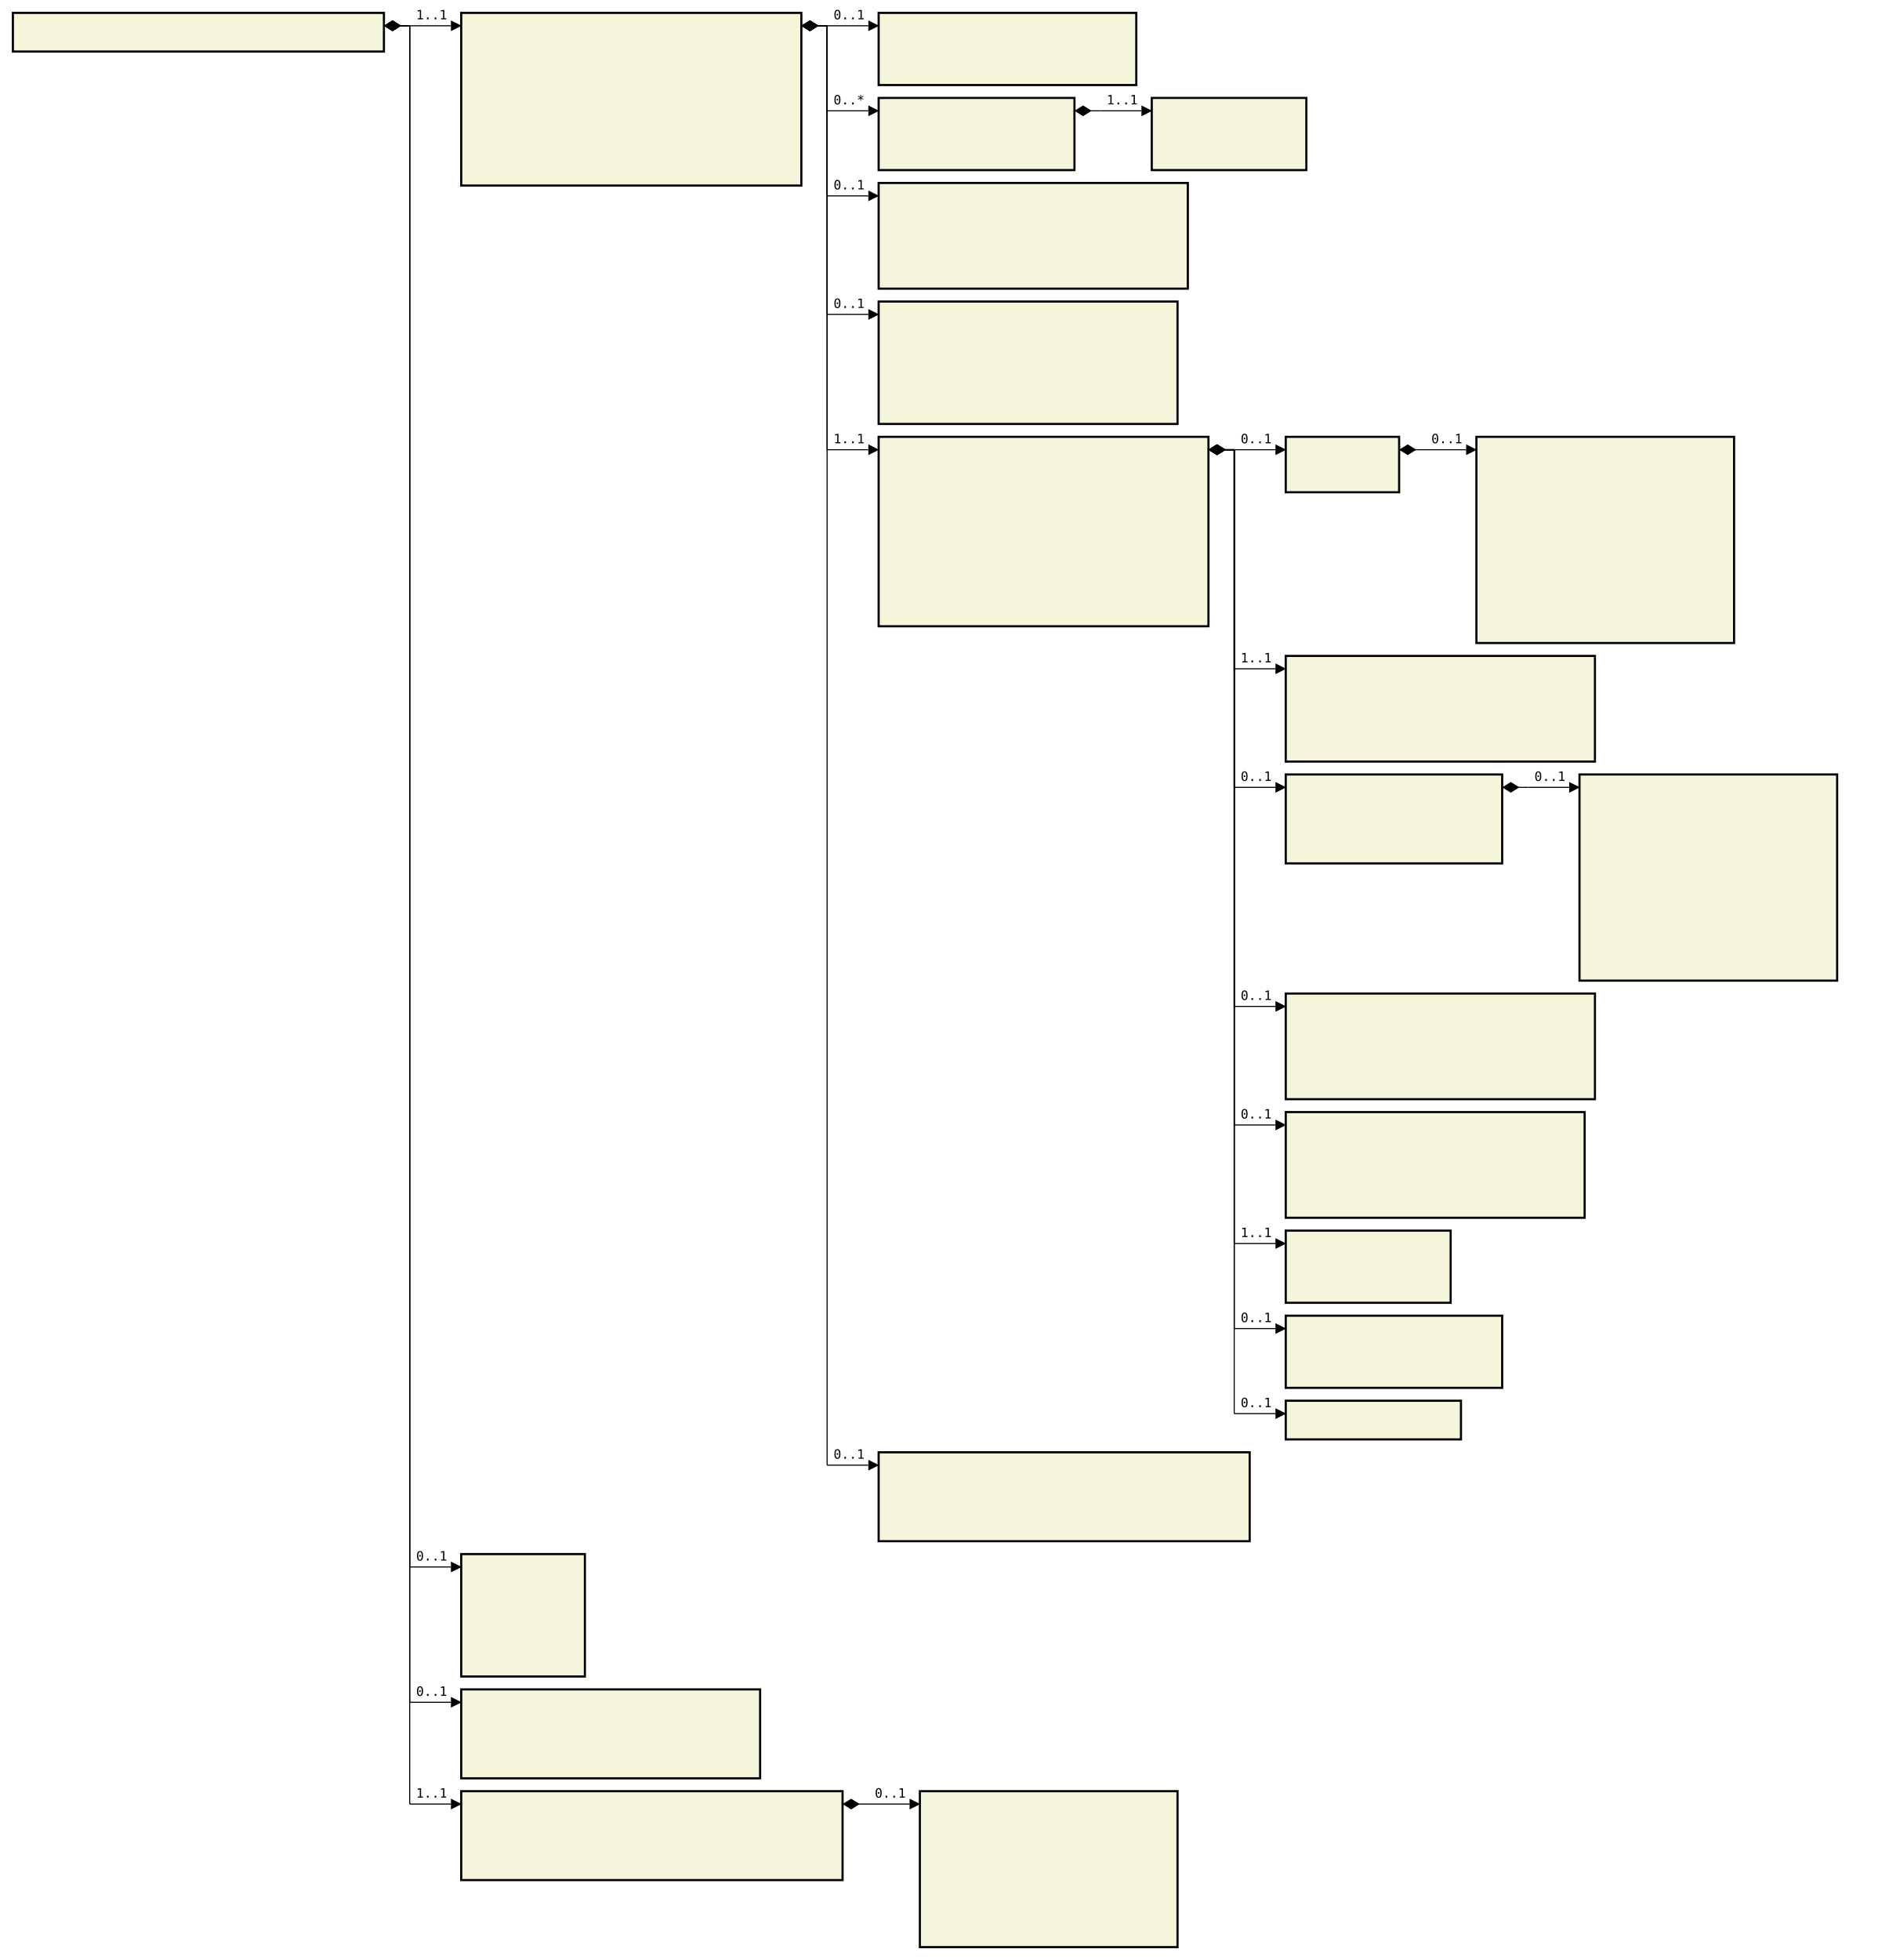
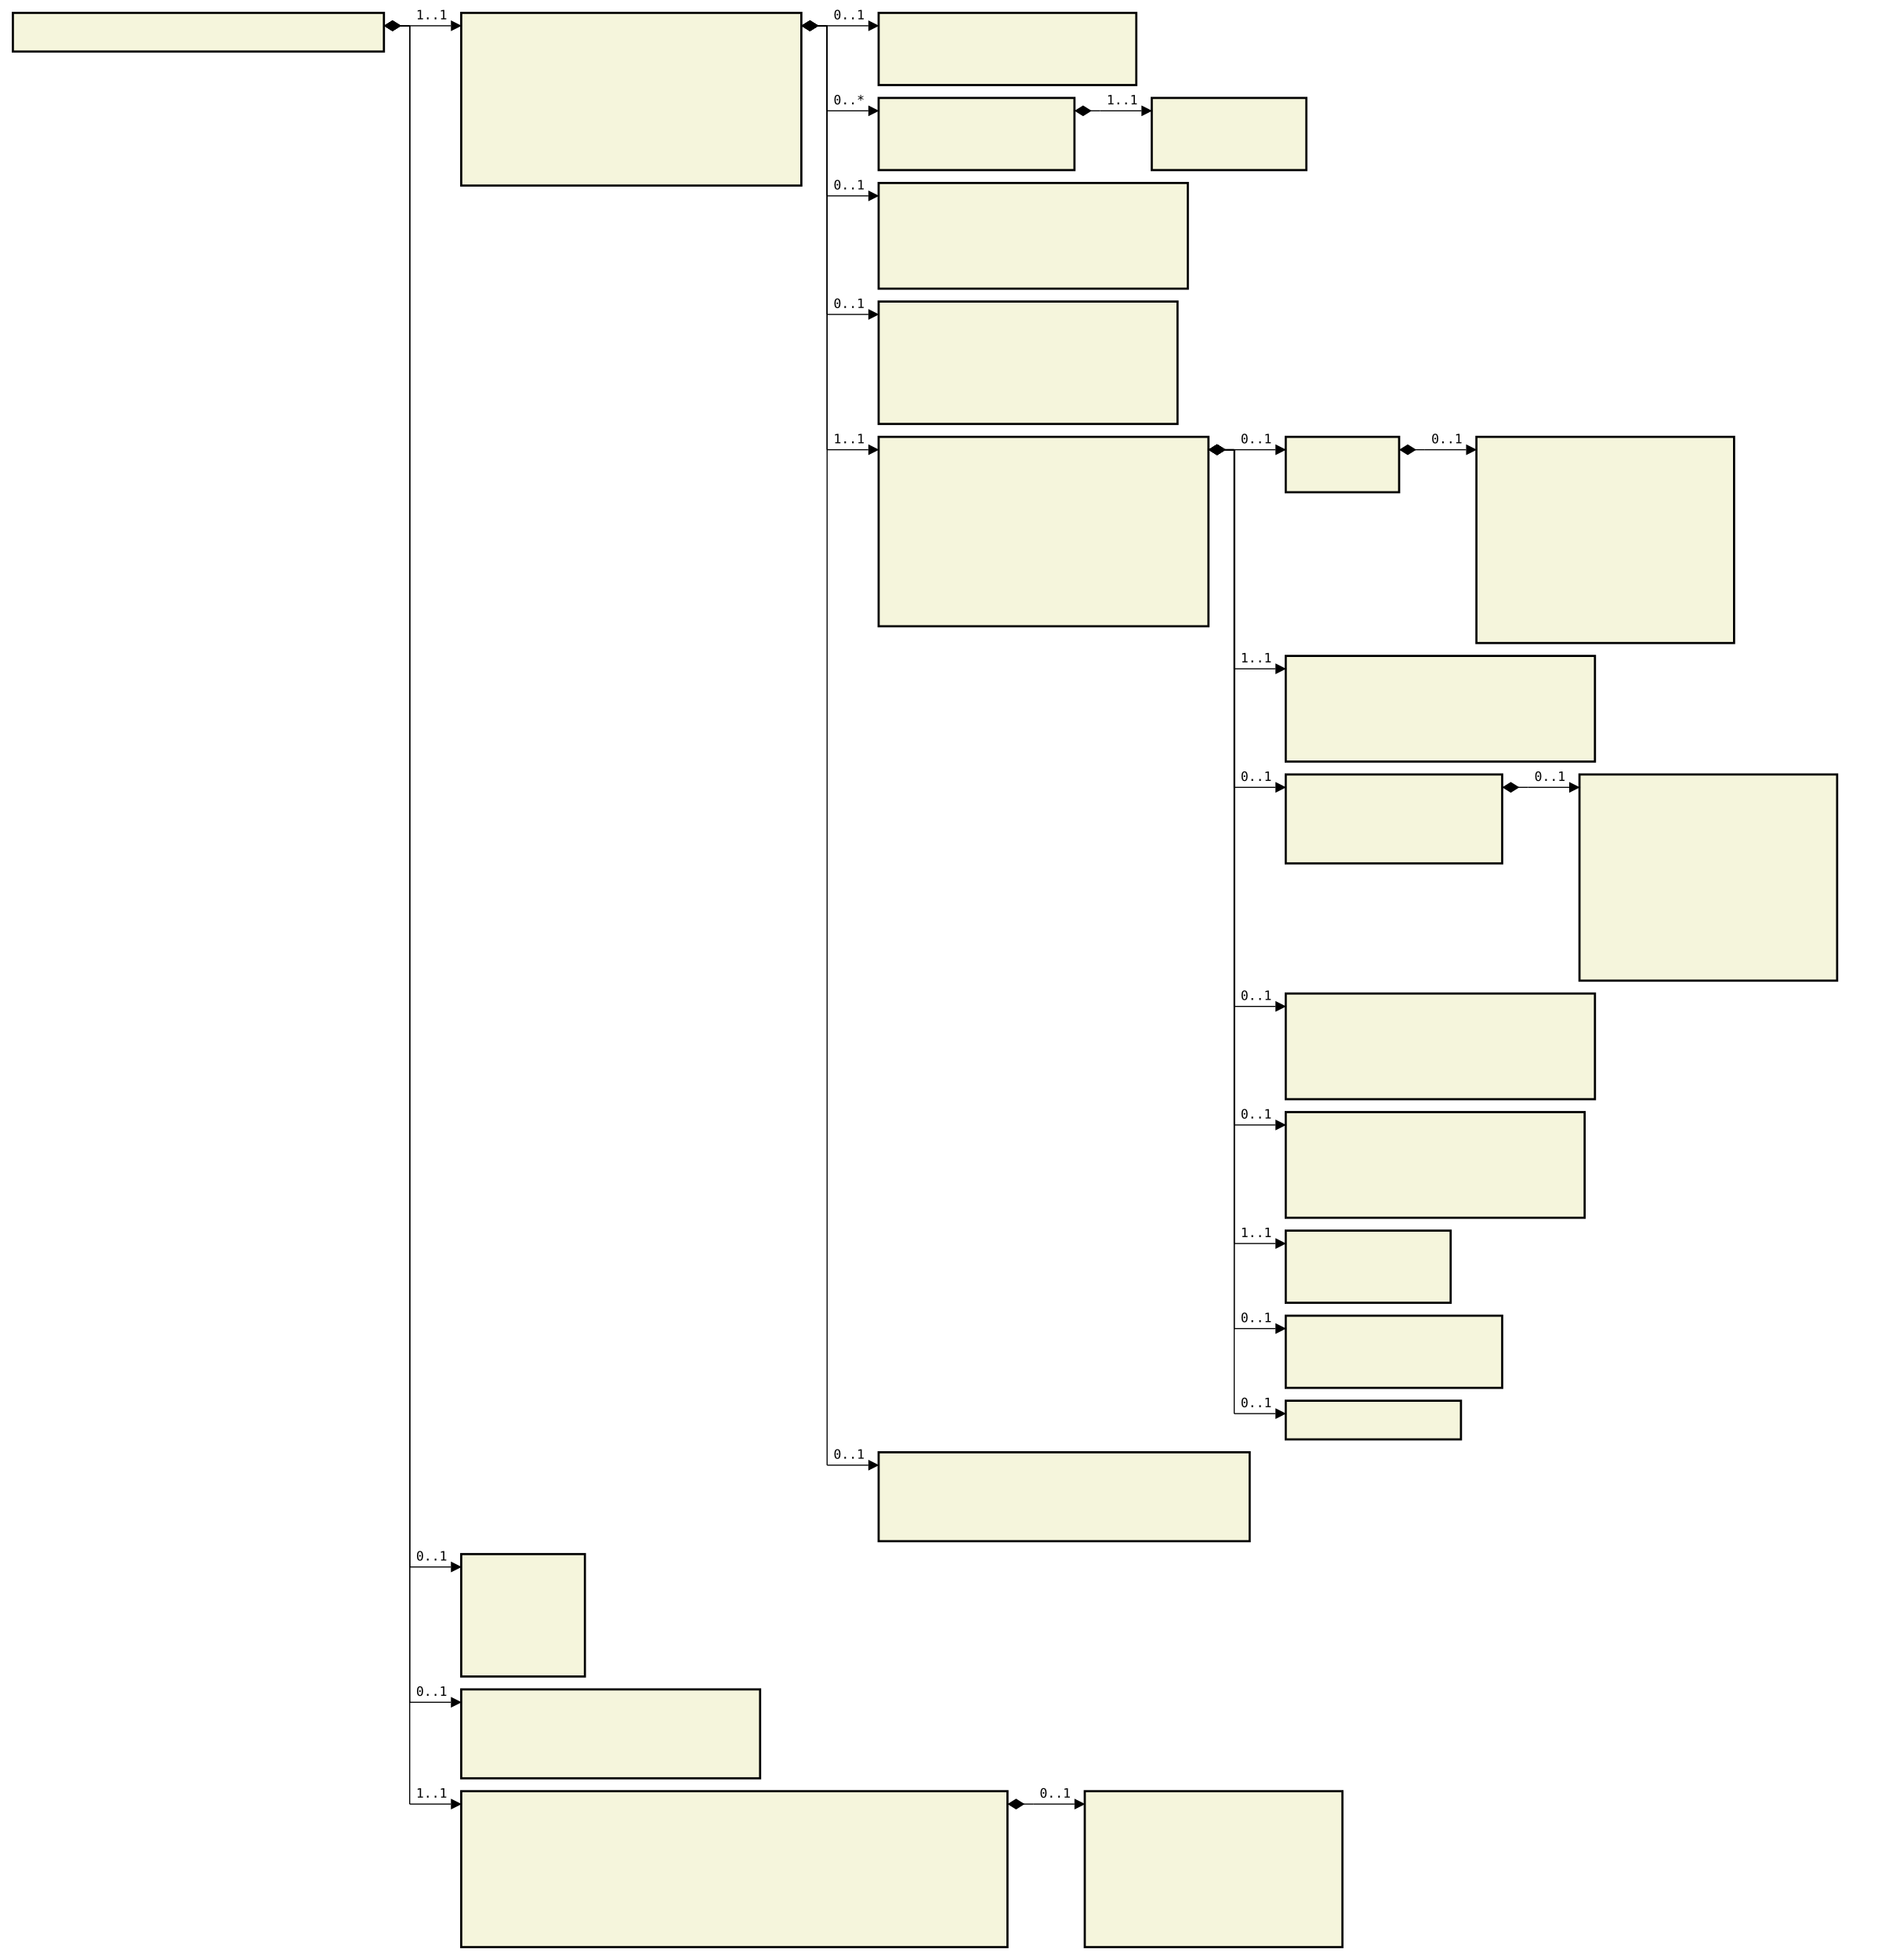
<svg xmlns="http://www.w3.org/2000/svg" font-family="monospace" width="146.6em" height="152.1em" style="background-color:white">
  <defs>
    <marker id="Triangle" viewBox="0 0 10 10" refX="0" refY="5" markerUnits="strokeWidth" markerWidth="15" markerHeight="10" orient="auto">
      <path d="M 0 0 L 10 5 L 0 10 z" />
    </marker>
    <marker id="Diamond" viewBox="0 0 16 10" refX="0" refY="5" markerUnits="strokeWidth" markerWidth="20" markerHeight="10" orient="auto">
      <path d="M 0 5 L 8 10 L 16 5 L 8 0 z" />
    </marker>
  </defs>
  <rect x="1em" y="1em" width="28.8em" height="3em" fill="beige" stroke="black" stroke-width="2" />
  <text style="font-weight:bold" text-anchor="middle" x="15.4em" y="2.3em" fill="black">
</text>
  <rect x="35.8em" y="1em" width="26.4em" height="13.4em" fill="beige" stroke="black" stroke-width="2" />
  <text style="font-weight:bold" text-anchor="middle" x="49em" y="2.3em" fill="black">
</text>
  <text x="36.8em" y="4.3em" fill="darkslateblue">
</text>
  <text x="36.8em" y="5.6em" fill="darkslateblue">
</text>
  <text x="36.8em" y="6.9em" fill="darkslateblue">
</text>
  <text x="36.8em" y="8.2em" fill="darkslateblue">
</text>
  <text x="36.8em" y="9.5em" fill="darkslateblue">
</text>
  <text x="36.8em" y="10.8em" fill="darkslateblue">
</text>
  <text x="36.8em" y="12.1em" fill="darkslateblue">
</text>
  <text x="36.8em" y="13.4em" fill="darkslateblue">
</text>
  <rect x="68.2em" y="1em" width="20em" height="5.6em" fill="beige" stroke="black" stroke-width="2" />
  <text style="font-weight:bold" text-anchor="middle" x="78.2em" y="2.3em" fill="black">
</text>
  <text x="69.2em" y="4.3em" fill="darkslateblue">
</text>
  <text x="69.2em" y="5.6em" fill="darkslateblue">
</text>
  <rect x="68.2em" y="7.6em" width="15.2em" height="5.6em" fill="beige" stroke="black" stroke-width="2" />
  <text style="font-weight:bold" text-anchor="middle" x="75.8em" y="8.9em" fill="black">
</text>
  <text x="69.2em" y="10.9em" fill="darkslateblue">
</text>
  <text x="69.2em" y="12.2em" fill="darkslateblue">
</text>
  <rect x="89.4em" y="7.6em" width="12em" height="5.6em" fill="beige" stroke="black" stroke-width="2" />
  <text style="font-weight:bold" text-anchor="middle" x="95.4em" y="8.9em" fill="black">
</text>
  <text x="90.4em" y="10.9em" fill="darkslateblue">
</text>
  <text x="90.4em" y="12.2em" fill="darkslateblue">
</text>
  <rect x="68.2em" y="14.2em" width="24em" height="8.2em" fill="beige" stroke="black" stroke-width="2" />
  <text style="font-weight:bold" text-anchor="middle" x="80.2em" y="15.5em" fill="black">
</text>
  <text x="69.2em" y="17.5em" fill="darkslateblue">
</text>
  <text x="69.2em" y="18.8em" fill="darkslateblue">
</text>
  <text x="69.2em" y="20.1em" fill="darkslateblue">
</text>
  <text x="69.2em" y="21.4em" fill="darkslateblue">
</text>
  <rect x="68.2em" y="23.4em" width="23.2em" height="9.5em" fill="beige" stroke="black" stroke-width="2" />
  <text style="font-weight:bold" text-anchor="middle" x="79.8em" y="24.7em" fill="black">
</text>
  <text x="69.2em" y="26.7em" fill="darkslateblue">
</text>
  <text x="69.2em" y="28em" fill="darkslateblue">
</text>
  <text x="69.2em" y="29.3em" fill="darkslateblue">
</text>
  <text x="69.2em" y="30.6em" fill="darkslateblue">
</text>
  <text x="69.2em" y="31.9em" fill="darkslateblue">
</text>
  <rect x="68.2em" y="33.9em" width="25.6em" height="14.7em" fill="beige" stroke="black" stroke-width="2" />
  <text style="font-weight:bold" text-anchor="middle" x="81em" y="35.2em" fill="black">
</text>
  <text x="69.2em" y="37.2em" fill="darkslateblue">
</text>
  <text x="69.2em" y="38.5em" fill="darkslateblue">
</text>
  <text x="69.2em" y="39.8em" fill="darkslateblue">
</text>
  <text x="69.2em" y="41.1em" fill="darkslateblue">
</text>
  <text x="69.2em" y="42.4em" fill="darkslateblue">
</text>
  <text x="69.2em" y="43.7em" fill="darkslateblue">
</text>
  <text x="69.2em" y="45em" fill="darkslateblue">
</text>
  <text x="69.2em" y="46.3em" fill="darkslateblue">
</text>
  <text x="69.2em" y="47.6em" fill="darkslateblue">
</text>
  <rect x="99.8em" y="33.9em" width="8.8em" height="4.3em" fill="beige" stroke="black" stroke-width="2" />
  <text style="font-weight:bold" text-anchor="middle" x="104.2em" y="35.2em" fill="black">
</text>
  <text x="100.8em" y="37.2em" fill="darkslateblue">
</text>
  <rect x="114.6em" y="33.9em" width="20em" height="16em" fill="beige" stroke="black" stroke-width="2" />
  <text style="font-weight:bold" text-anchor="middle" x="124.6em" y="35.2em" fill="black">
</text>
  <text x="115.6em" y="37.2em" fill="darkslateblue">
</text>
  <text x="115.6em" y="38.5em" fill="darkslateblue">
</text>
  <text x="115.6em" y="39.8em" fill="darkslateblue">
</text>
  <text x="115.6em" y="41.1em" fill="darkslateblue">
</text>
  <text x="115.6em" y="42.4em" fill="darkslateblue">
</text>
  <text x="115.6em" y="43.7em" fill="darkslateblue">
</text>
  <text x="115.6em" y="45em" fill="darkslateblue">
</text>
  <text x="115.6em" y="46.3em" fill="darkslateblue">
</text>
  <text x="115.6em" y="47.6em" fill="darkslateblue">
</text>
  <text x="115.6em" y="48.9em" fill="darkslateblue">
</text>
  <rect x="99.8em" y="50.9em" width="24em" height="8.2em" fill="beige" stroke="black" stroke-width="2" />
  <text style="font-weight:bold" text-anchor="middle" x="111.8em" y="52.2em" fill="black">
</text>
  <text x="100.8em" y="54.2em" fill="darkslateblue">
</text>
  <text x="100.8em" y="55.5em" fill="darkslateblue">
</text>
  <text x="100.8em" y="56.8em" fill="darkslateblue">
</text>
  <text x="100.8em" y="58.1em" fill="darkslateblue">
</text>
  <rect x="99.8em" y="60.1em" width="16.8em" height="6.9em" fill="beige" stroke="black" stroke-width="2" />
  <text style="font-weight:bold" text-anchor="middle" x="108.2em" y="61.4em" fill="black">
</text>
  <text x="100.8em" y="63.4em" fill="darkslateblue">
</text>
  <text x="100.8em" y="64.7em" fill="darkslateblue">
</text>
  <text x="100.8em" y="66em" fill="darkslateblue">
</text>
  <rect x="122.6em" y="60.1em" width="20em" height="16em" fill="beige" stroke="black" stroke-width="2" />
  <text style="font-weight:bold" text-anchor="middle" x="132.6em" y="61.4em" fill="black">
</text>
  <text x="123.6em" y="63.4em" fill="darkslateblue">
</text>
  <text x="123.6em" y="64.7em" fill="darkslateblue">
</text>
  <text x="123.6em" y="66em" fill="darkslateblue">
</text>
  <text x="123.6em" y="67.3em" fill="darkslateblue">
</text>
  <text x="123.6em" y="68.6em" fill="darkslateblue">
</text>
  <text x="123.6em" y="69.9em" fill="darkslateblue">
</text>
  <text x="123.6em" y="71.2em" fill="darkslateblue">
</text>
  <text x="123.6em" y="72.5em" fill="darkslateblue">
</text>
  <text x="123.6em" y="73.8em" fill="darkslateblue">
</text>
  <text x="123.6em" y="75.1em" fill="darkslateblue">
</text>
  <rect x="99.8em" y="77.1em" width="24em" height="8.2em" fill="beige" stroke="black" stroke-width="2" />
  <text style="font-weight:bold" text-anchor="middle" x="111.8em" y="78.4em" fill="black">
</text>
  <text x="100.8em" y="80.4em" fill="darkslateblue">
</text>
  <text x="100.8em" y="81.7em" fill="darkslateblue">
</text>
  <text x="100.8em" y="83em" fill="darkslateblue">
</text>
  <text x="100.8em" y="84.3em" fill="darkslateblue">
</text>
  <rect x="99.8em" y="86.3em" width="23.2em" height="8.2em" fill="beige" stroke="black" stroke-width="2" />
  <text style="font-weight:bold" text-anchor="middle" x="111.4em" y="87.6em" fill="black">
</text>
  <text x="100.8em" y="89.6em" fill="darkslateblue">
</text>
  <text x="100.8em" y="90.9em" fill="darkslateblue">
</text>
  <text x="100.8em" y="92.2em" fill="darkslateblue">
</text>
  <text x="100.8em" y="93.5em" fill="darkslateblue">
</text>
  <rect x="99.8em" y="95.5em" width="12.8em" height="5.6em" fill="beige" stroke="black" stroke-width="2" />
  <text style="font-weight:bold" text-anchor="middle" x="106.2em" y="96.8em" fill="black">
</text>
  <text x="100.8em" y="98.8em" fill="darkslateblue">
</text>
  <text x="100.8em" y="100.1em" fill="darkslateblue">
</text>
  <rect x="99.8em" y="102.1em" width="16.8em" height="5.6em" fill="beige" stroke="black" stroke-width="2" />
  <text style="font-weight:bold" text-anchor="middle" x="108.2em" y="103.4em" fill="black">
</text>
  <text x="100.8em" y="105.4em" fill="darkslateblue">
</text>
  <text x="100.8em" y="106.7em" fill="darkslateblue">
</text>
  <rect x="99.8em" y="108.7em" width="13.6em" height="3em" fill="beige" stroke="black" stroke-width="2" />
  <text style="font-weight:bold" text-anchor="middle" x="106.6em" y="110em" fill="black">
</text>
  <rect x="68.2em" y="112.7em" width="28.8em" height="6.9em" fill="beige" stroke="black" stroke-width="2" />
  <text style="font-weight:bold" text-anchor="middle" x="82.6em" y="114em" fill="black">
</text>
  <text x="69.2em" y="116em" fill="darkslateblue">
</text>
  <text x="69.2em" y="117.3em" fill="darkslateblue">
</text>
  <text x="69.2em" y="118.6em" fill="darkslateblue">
</text>
  <rect x="35.8em" y="120.6em" width="9.6em" height="9.5em" fill="beige" stroke="black" stroke-width="2" />
  <text style="font-weight:bold" text-anchor="middle" x="40.6em" y="121.9em" fill="black">
</text>
  <text x="36.8em" y="123.9em" fill="darkslateblue">
</text>
  <text x="36.8em" y="125.2em" fill="darkslateblue">
</text>
  <text x="36.8em" y="126.5em" fill="darkslateblue">
</text>
  <text x="36.8em" y="127.8em" fill="darkslateblue">
</text>
  <text x="36.8em" y="129.1em" fill="darkslateblue">
</text>
  <rect x="35.8em" y="131.1em" width="23.2em" height="6.9em" fill="beige" stroke="black" stroke-width="2" />
  <text style="font-weight:bold" text-anchor="middle" x="47.4em" y="132.4em" fill="black">
</text>
  <text x="36.8em" y="134.4em" fill="darkslateblue">
</text>
  <text x="36.8em" y="135.7em" fill="darkslateblue">
</text>
  <text x="36.8em" y="137em" fill="darkslateblue">
</text>
-   <rect x="35.8em" y="139em" width="29.6em" height="6.9em" fill="beige" stroke="black" stroke-width="2" />
-   <text style="font-weight:bold" text-anchor="middle" x="50.6em" y="140.3em" fill="black">
+   <rect x="35.8em" y="139em" width="42.4em" height="12.1em" fill="beige" stroke="black" stroke-width="2" />
+   <text style="font-weight:bold" text-anchor="middle" x="57em" y="140.3em" fill="black">
</text>
  <text x="36.8em" y="142.3em" fill="darkslateblue">
</text>
  <text x="36.8em" y="143.6em" fill="darkslateblue">
</text>
  <text x="36.8em" y="144.9em" fill="darkslateblue">
</text>
-   <rect x="71.4em" y="139em" width="20em" height="12.1em" fill="beige" stroke="black" stroke-width="2" />
-   <text style="font-weight:bold" text-anchor="middle" x="81.4em" y="140.3em" fill="black">
- </text>
-   <text x="72.4em" y="142.3em" fill="darkslateblue">
- </text>
-   <text x="72.4em" y="143.6em" fill="darkslateblue">
- </text>
-   <text x="72.4em" y="144.9em" fill="darkslateblue">
- </text>
-   <text x="72.4em" y="146.2em" fill="darkslateblue">
- </text>
-   <text x="72.4em" y="147.5em" fill="darkslateblue">
- </text>
-   <text x="72.4em" y="148.8em" fill="darkslateblue">
- </text>
-   <text x="72.4em" y="150.1em" fill="darkslateblue">
+   <text x="36.8em" y="146.2em" fill="darkslateblue">
+ </text>
+   <text x="36.8em" y="147.5em" fill="darkslateblue">
+ </text>
+   <text x="36.8em" y="148.8em" fill="darkslateblue">
+ </text>
+   <text x="36.8em" y="150.1em" fill="darkslateblue">
+ </text>
+   <rect x="84.2em" y="139em" width="20em" height="12.1em" fill="beige" stroke="black" stroke-width="2" />
+   <text style="font-weight:bold" text-anchor="middle" x="94.2em" y="140.3em" fill="black">
+ </text>
+   <text x="85.2em" y="142.3em" fill="darkslateblue">
+ </text>
+   <text x="85.2em" y="143.6em" fill="darkslateblue">
+ </text>
+   <text x="85.2em" y="144.9em" fill="darkslateblue">
+ </text>
+   <text x="85.2em" y="146.2em" fill="darkslateblue">
+ </text>
+   <text x="85.2em" y="147.5em" fill="darkslateblue">
+ </text>
+   <text x="85.2em" y="148.8em" fill="darkslateblue">
+ </text>
+   <text x="85.2em" y="150.1em" fill="darkslateblue">
</text>
  <line x1="29.8em" y1="2em" x2="31.8em" y2="2em" stroke="black" marker-start="url(#Diamond)" />
  <line x1="31.8em" y1="2em" x2="31.8em" y2="2em" stroke="black" />
  <line x1="31.8em" y1="2em" x2="35em" y2="2em" stroke="black" marker-end="url(#Triangle)" />
  <text x="32.3em" y="1.5em">1..1</text>
  <line x1="62.2em" y1="2em" x2="64.2em" y2="2em" stroke="black" marker-start="url(#Diamond)" />
  <line x1="64.2em" y1="2em" x2="64.2em" y2="2em" stroke="black" />
  <line x1="64.2em" y1="2em" x2="67.4em" y2="2em" stroke="black" marker-end="url(#Triangle)" />
  <text x="64.7em" y="1.5em">0..1</text>
  <line x1="62.2em" y1="2em" x2="64.2em" y2="2em" stroke="black" marker-start="url(#Diamond)" />
  <line x1="64.2em" y1="2em" x2="64.2em" y2="8.6em" stroke="black" />
  <line x1="64.2em" y1="8.6em" x2="67.4em" y2="8.6em" stroke="black" marker-end="url(#Triangle)" />
  <text x="64.7em" y="8.1em">0..*</text>
  <line x1="83.4em" y1="8.6em" x2="85.4em" y2="8.6em" stroke="black" marker-start="url(#Diamond)" />
  <line x1="85.4em" y1="8.6em" x2="85.4em" y2="8.6em" stroke="black" />
  <line x1="85.4em" y1="8.6em" x2="88.6em" y2="8.6em" stroke="black" marker-end="url(#Triangle)" />
  <text x="85.9em" y="8.1em">1..1</text>
  <line x1="62.2em" y1="2em" x2="64.2em" y2="2em" stroke="black" marker-start="url(#Diamond)" />
  <line x1="64.2em" y1="2em" x2="64.2em" y2="15.2em" stroke="black" />
  <line x1="64.2em" y1="15.2em" x2="67.4em" y2="15.2em" stroke="black" marker-end="url(#Triangle)" />
  <text x="64.7em" y="14.7em">0..1</text>
  <line x1="62.2em" y1="2em" x2="64.2em" y2="2em" stroke="black" marker-start="url(#Diamond)" />
  <line x1="64.2em" y1="2em" x2="64.2em" y2="24.4em" stroke="black" />
  <line x1="64.2em" y1="24.4em" x2="67.4em" y2="24.4em" stroke="black" marker-end="url(#Triangle)" />
  <text x="64.7em" y="23.9em">0..1</text>
  <line x1="62.2em" y1="2em" x2="64.2em" y2="2em" stroke="black" marker-start="url(#Diamond)" />
  <line x1="64.2em" y1="2em" x2="64.2em" y2="34.9em" stroke="black" />
  <line x1="64.2em" y1="34.9em" x2="67.4em" y2="34.9em" stroke="black" marker-end="url(#Triangle)" />
  <text x="64.7em" y="34.4em">1..1</text>
  <line x1="93.8em" y1="34.9em" x2="95.8em" y2="34.9em" stroke="black" marker-start="url(#Diamond)" />
  <line x1="95.8em" y1="34.9em" x2="95.8em" y2="34.9em" stroke="black" />
  <line x1="95.8em" y1="34.9em" x2="99em" y2="34.9em" stroke="black" marker-end="url(#Triangle)" />
  <text x="96.3em" y="34.4em">0..1</text>
  <line x1="108.6em" y1="34.9em" x2="110.6em" y2="34.9em" stroke="black" marker-start="url(#Diamond)" />
  <line x1="110.6em" y1="34.9em" x2="110.6em" y2="34.9em" stroke="black" />
  <line x1="110.6em" y1="34.9em" x2="113.8em" y2="34.9em" stroke="black" marker-end="url(#Triangle)" />
  <text x="111.1em" y="34.4em">0..1</text>
  <line x1="93.8em" y1="34.9em" x2="95.8em" y2="34.9em" stroke="black" marker-start="url(#Diamond)" />
  <line x1="95.8em" y1="34.9em" x2="95.8em" y2="51.9em" stroke="black" />
  <line x1="95.8em" y1="51.9em" x2="99em" y2="51.9em" stroke="black" marker-end="url(#Triangle)" />
  <text x="96.3em" y="51.4em">1..1</text>
  <line x1="93.8em" y1="34.9em" x2="95.8em" y2="34.9em" stroke="black" marker-start="url(#Diamond)" />
  <line x1="95.8em" y1="34.9em" x2="95.8em" y2="61.1em" stroke="black" />
  <line x1="95.8em" y1="61.1em" x2="99em" y2="61.1em" stroke="black" marker-end="url(#Triangle)" />
  <text x="96.3em" y="60.6em">0..1</text>
  <line x1="116.6em" y1="61.1em" x2="118.6em" y2="61.1em" stroke="black" marker-start="url(#Diamond)" />
  <line x1="118.6em" y1="61.1em" x2="118.6em" y2="61.1em" stroke="black" />
  <line x1="118.6em" y1="61.1em" x2="121.8em" y2="61.1em" stroke="black" marker-end="url(#Triangle)" />
  <text x="119.1em" y="60.6em">0..1</text>
  <line x1="93.8em" y1="34.9em" x2="95.8em" y2="34.9em" stroke="black" marker-start="url(#Diamond)" />
  <line x1="95.8em" y1="34.9em" x2="95.8em" y2="78.1em" stroke="black" />
  <line x1="95.8em" y1="78.1em" x2="99em" y2="78.1em" stroke="black" marker-end="url(#Triangle)" />
  <text x="96.3em" y="77.6em">0..1</text>
  <line x1="93.8em" y1="34.9em" x2="95.8em" y2="34.9em" stroke="black" marker-start="url(#Diamond)" />
  <line x1="95.8em" y1="34.9em" x2="95.8em" y2="87.3em" stroke="black" />
  <line x1="95.8em" y1="87.3em" x2="99em" y2="87.3em" stroke="black" marker-end="url(#Triangle)" />
  <text x="96.3em" y="86.8em">0..1</text>
  <line x1="93.8em" y1="34.9em" x2="95.8em" y2="34.9em" stroke="black" marker-start="url(#Diamond)" />
  <line x1="95.8em" y1="34.9em" x2="95.8em" y2="96.5em" stroke="black" />
  <line x1="95.8em" y1="96.5em" x2="99em" y2="96.5em" stroke="black" marker-end="url(#Triangle)" />
  <text x="96.3em" y="96em">1..1</text>
  <line x1="93.8em" y1="34.9em" x2="95.8em" y2="34.9em" stroke="black" marker-start="url(#Diamond)" />
  <line x1="95.8em" y1="34.9em" x2="95.8em" y2="103.1em" stroke="black" />
  <line x1="95.8em" y1="103.1em" x2="99em" y2="103.1em" stroke="black" marker-end="url(#Triangle)" />
  <text x="96.3em" y="102.6em">0..1</text>
  <line x1="93.8em" y1="34.9em" x2="95.8em" y2="34.9em" stroke="black" marker-start="url(#Diamond)" />
  <line x1="95.8em" y1="34.9em" x2="95.8em" y2="109.7em" stroke="black" />
  <line x1="95.8em" y1="109.7em" x2="99em" y2="109.7em" stroke="black" marker-end="url(#Triangle)" />
  <text x="96.3em" y="109.2em">0..1</text>
  <line x1="62.2em" y1="2em" x2="64.2em" y2="2em" stroke="black" marker-start="url(#Diamond)" />
  <line x1="64.2em" y1="2em" x2="64.2em" y2="113.7em" stroke="black" />
  <line x1="64.2em" y1="113.7em" x2="67.4em" y2="113.7em" stroke="black" marker-end="url(#Triangle)" />
  <text x="64.7em" y="113.2em">0..1</text>
  <line x1="29.8em" y1="2em" x2="31.8em" y2="2em" stroke="black" marker-start="url(#Diamond)" />
  <line x1="31.8em" y1="2em" x2="31.8em" y2="121.6em" stroke="black" />
  <line x1="31.8em" y1="121.6em" x2="35em" y2="121.6em" stroke="black" marker-end="url(#Triangle)" />
  <text x="32.3em" y="121.1em">0..1</text>
  <line x1="29.8em" y1="2em" x2="31.8em" y2="2em" stroke="black" marker-start="url(#Diamond)" />
  <line x1="31.8em" y1="2em" x2="31.8em" y2="132.1em" stroke="black" />
  <line x1="31.8em" y1="132.1em" x2="35em" y2="132.1em" stroke="black" marker-end="url(#Triangle)" />
  <text x="32.3em" y="131.6em">0..1</text>
  <line x1="29.8em" y1="2em" x2="31.8em" y2="2em" stroke="black" marker-start="url(#Diamond)" />
  <line x1="31.8em" y1="2em" x2="31.8em" y2="140em" stroke="black" />
  <line x1="31.8em" y1="140em" x2="35em" y2="140em" stroke="black" marker-end="url(#Triangle)" />
  <text x="32.3em" y="139.5em">1..1</text>
-   <line x1="65.4em" y1="140em" x2="67.4em" y2="140em" stroke="black" marker-start="url(#Diamond)" />
-   <line x1="67.4em" y1="140em" x2="67.4em" y2="140em" stroke="black" />
-   <line x1="67.4em" y1="140em" x2="70.6em" y2="140em" stroke="black" marker-end="url(#Triangle)" />
-   <text x="67.9em" y="139.5em">0..1</text>
+   <line x1="78.2em" y1="140em" x2="80.2em" y2="140em" stroke="black" marker-start="url(#Diamond)" />
+   <line x1="80.2em" y1="140em" x2="80.2em" y2="140em" stroke="black" />
+   <line x1="80.2em" y1="140em" x2="83.4em" y2="140em" stroke="black" marker-end="url(#Triangle)" />
+   <text x="80.7em" y="139.5em">0..1</text>
</svg>
